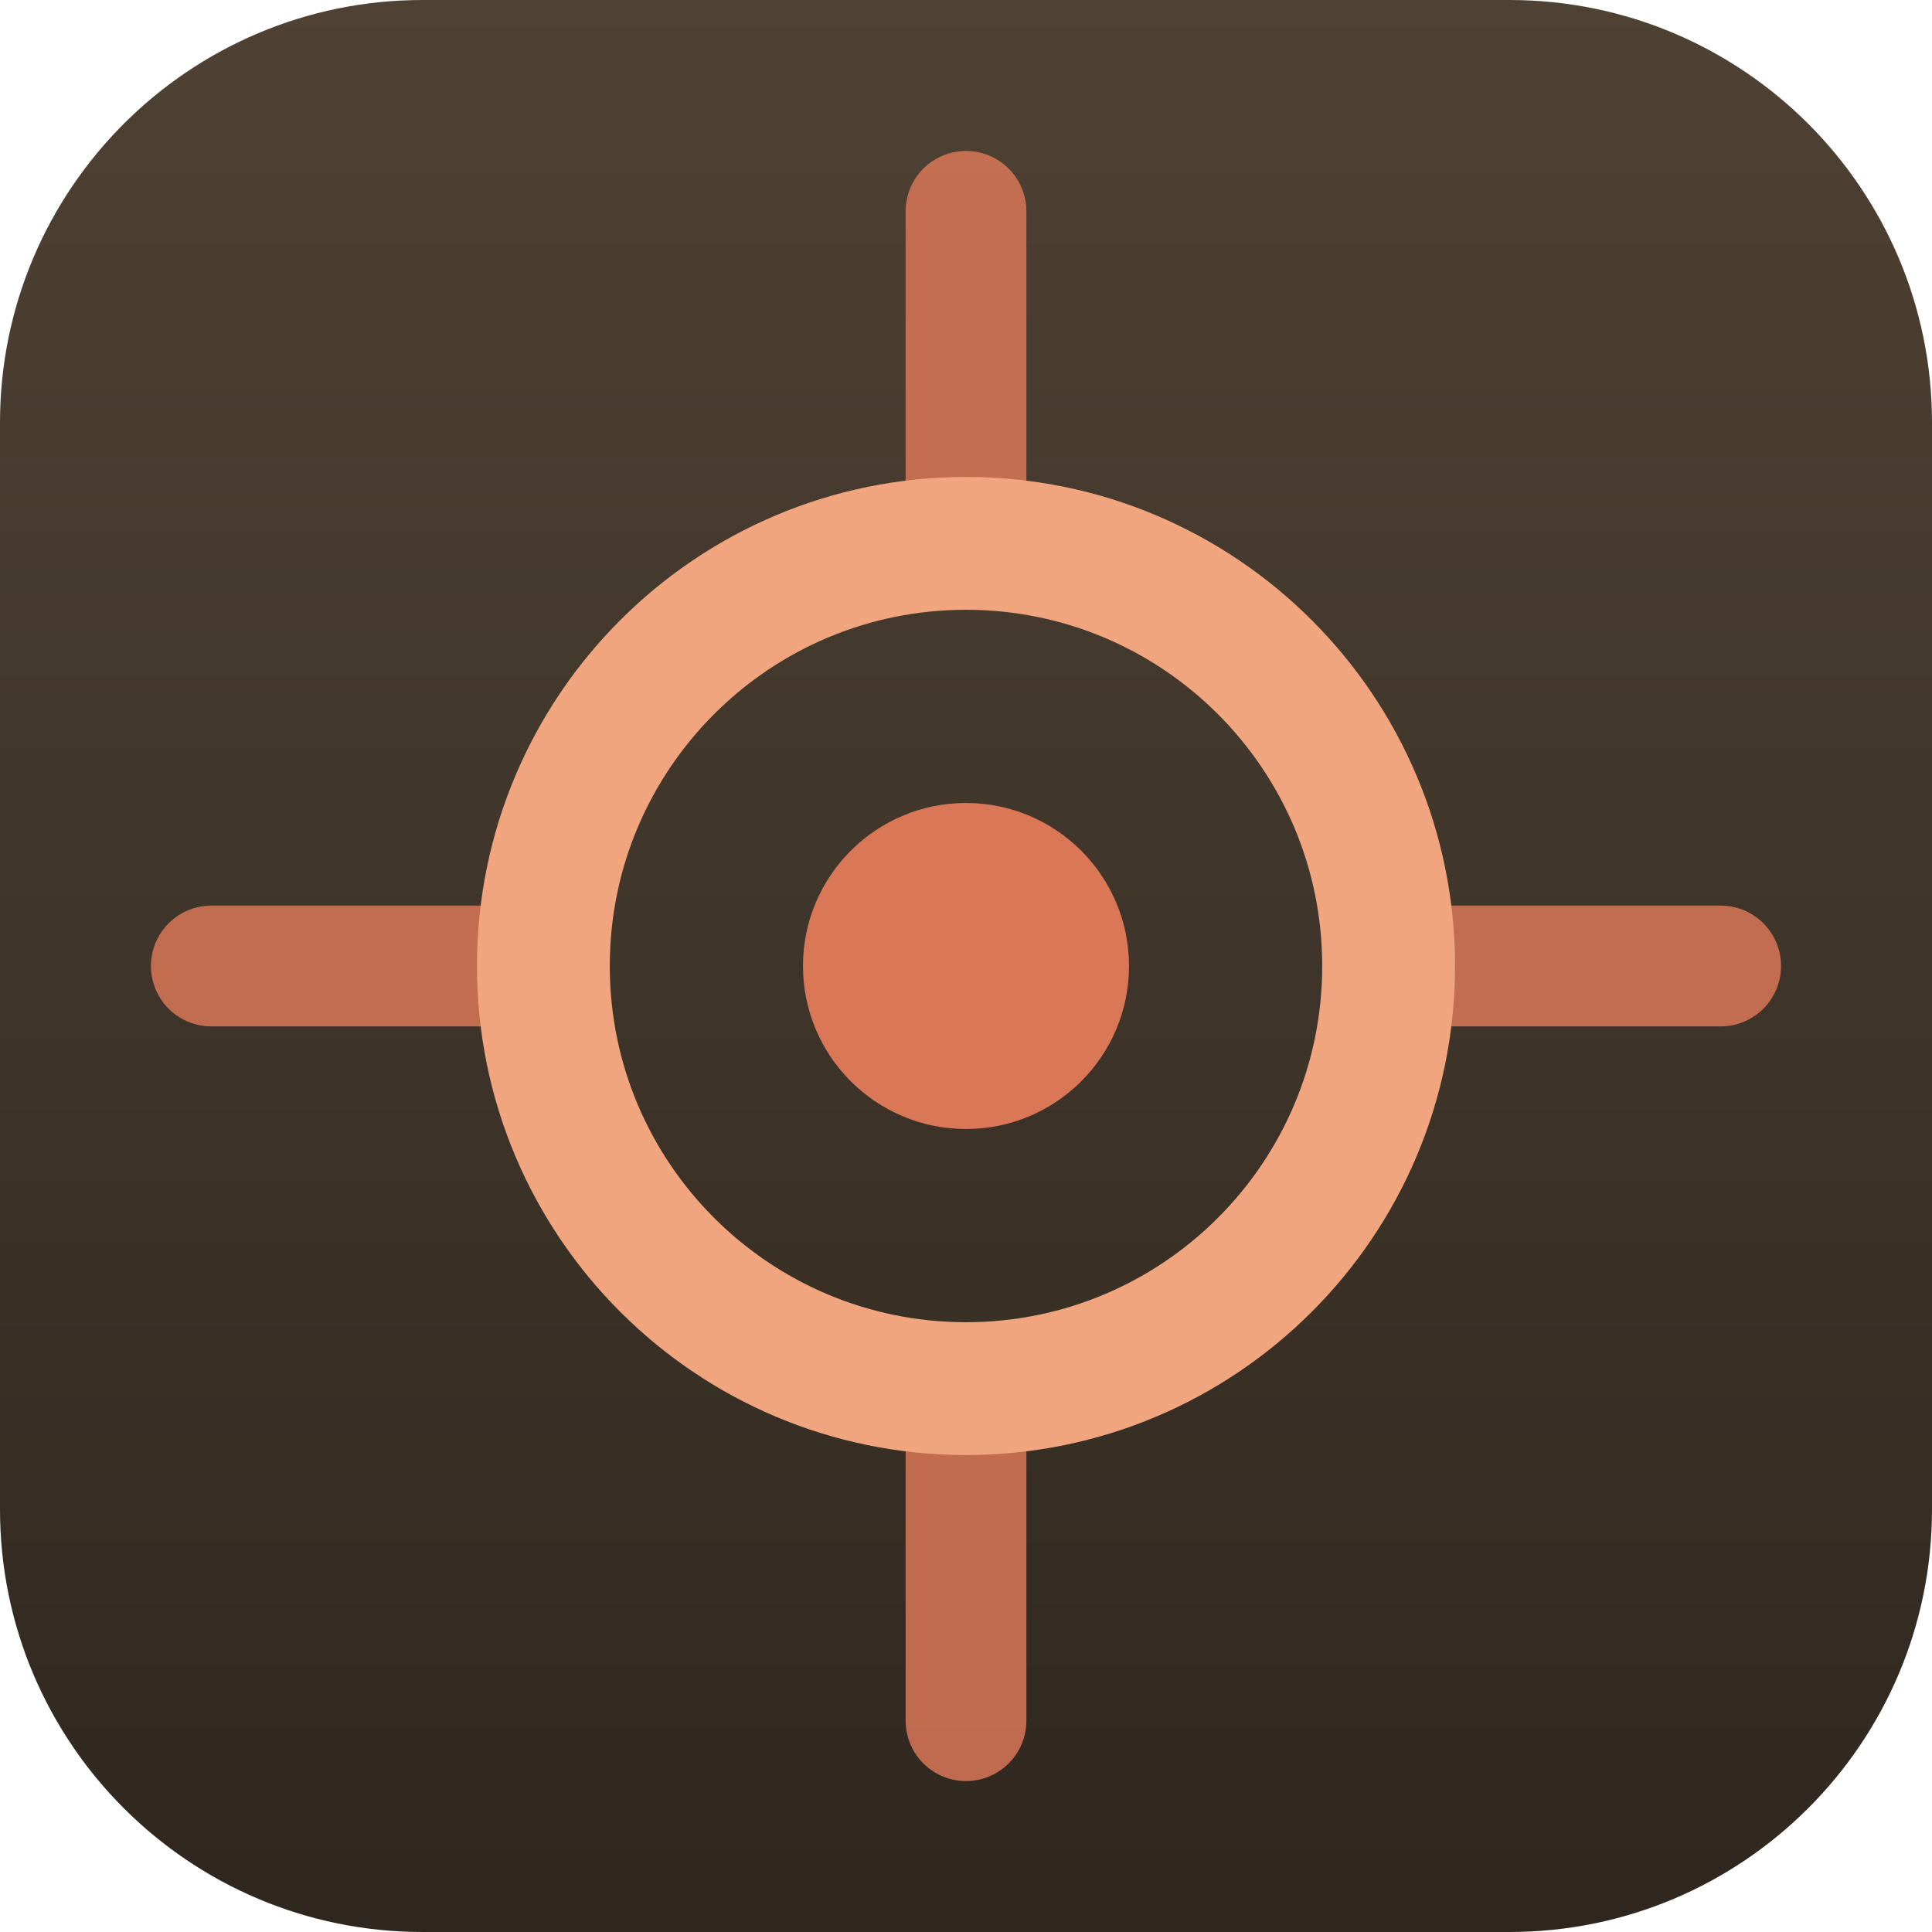
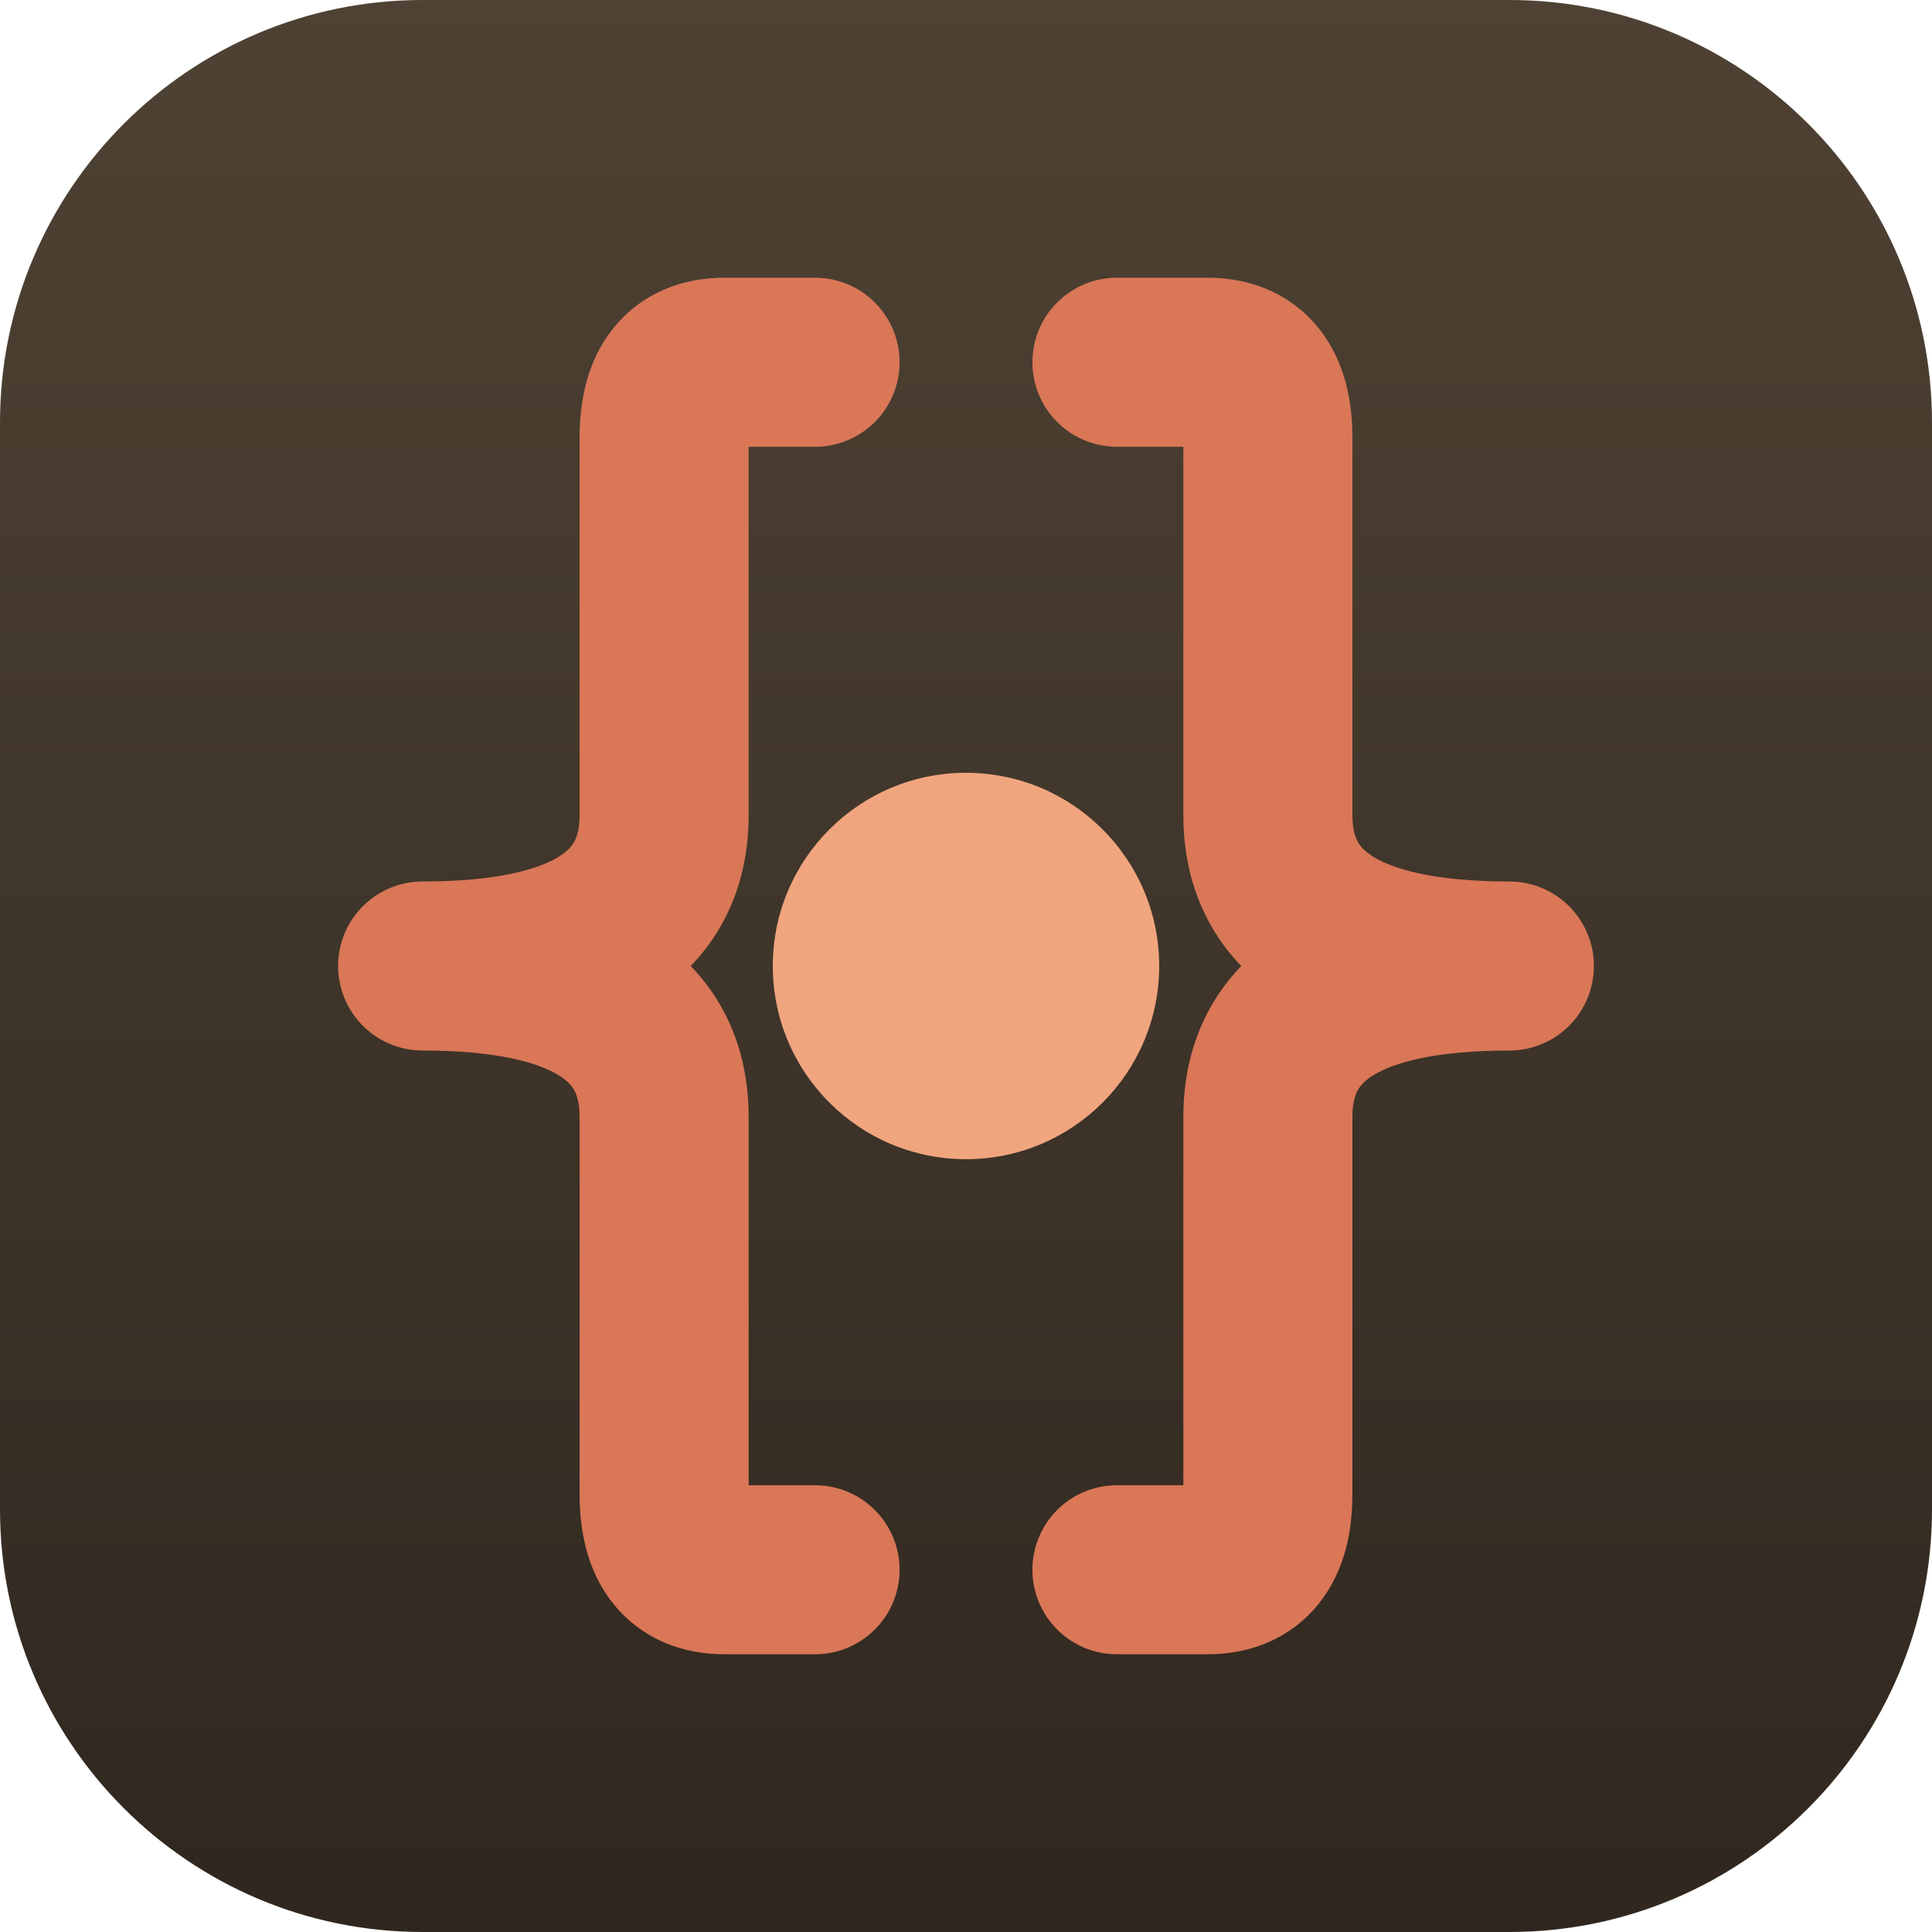
- <svg xmlns="http://www.w3.org/2000/svg" viewBox="0 0 64 64" width="64" height="64" role="img" aria-label="gokhan.ai">
+ <svg xmlns="http://www.w3.org/2000/svg" viewBox="0 0 64 64" width="64" height="64" role="img" aria-label="GOKHAN SOFTWARE">
  <defs>
    <linearGradient id="g" x1="0" y1="0" x2="0" y2="1">
      <stop offset="0" stop-color="#4F4234" />
      <stop offset="1" stop-color="#2F271F" />
    </linearGradient>
  </defs>
  <rect width="64" height="64" rx="14" fill="url(#g)" />
-   <path d="M32 7v9M32 48v9M7 32h9M48 32h9" fill="none" stroke="#D97757" stroke-width="4" stroke-linecap="round" opacity=".85" />
-   <circle cx="32" cy="32" r="14" fill="none" stroke="#F0A57E" stroke-width="4.4" />
-   <circle cx="32" cy="32" r="5.4" fill="#D97757" />
+   <path d="M27 12 H24 Q22 12 22 14.5 V27 Q22 32 14 32 Q22 32 22 37 V49.5 Q22 52 24 52 H27" fill="none" stroke="#D97757" stroke-width="5.6" stroke-linecap="round" stroke-linejoin="round" />
+   <path d="M37 12 H40 Q42 12 42 14.5 V27 Q42 32 50 32 Q42 32 42 37 V49.5 Q42 52 40 52 H37" fill="none" stroke="#D97757" stroke-width="5.6" stroke-linecap="round" stroke-linejoin="round" />
+   <circle cx="32" cy="32" r="6.4" fill="#F0A57E" />
</svg>
